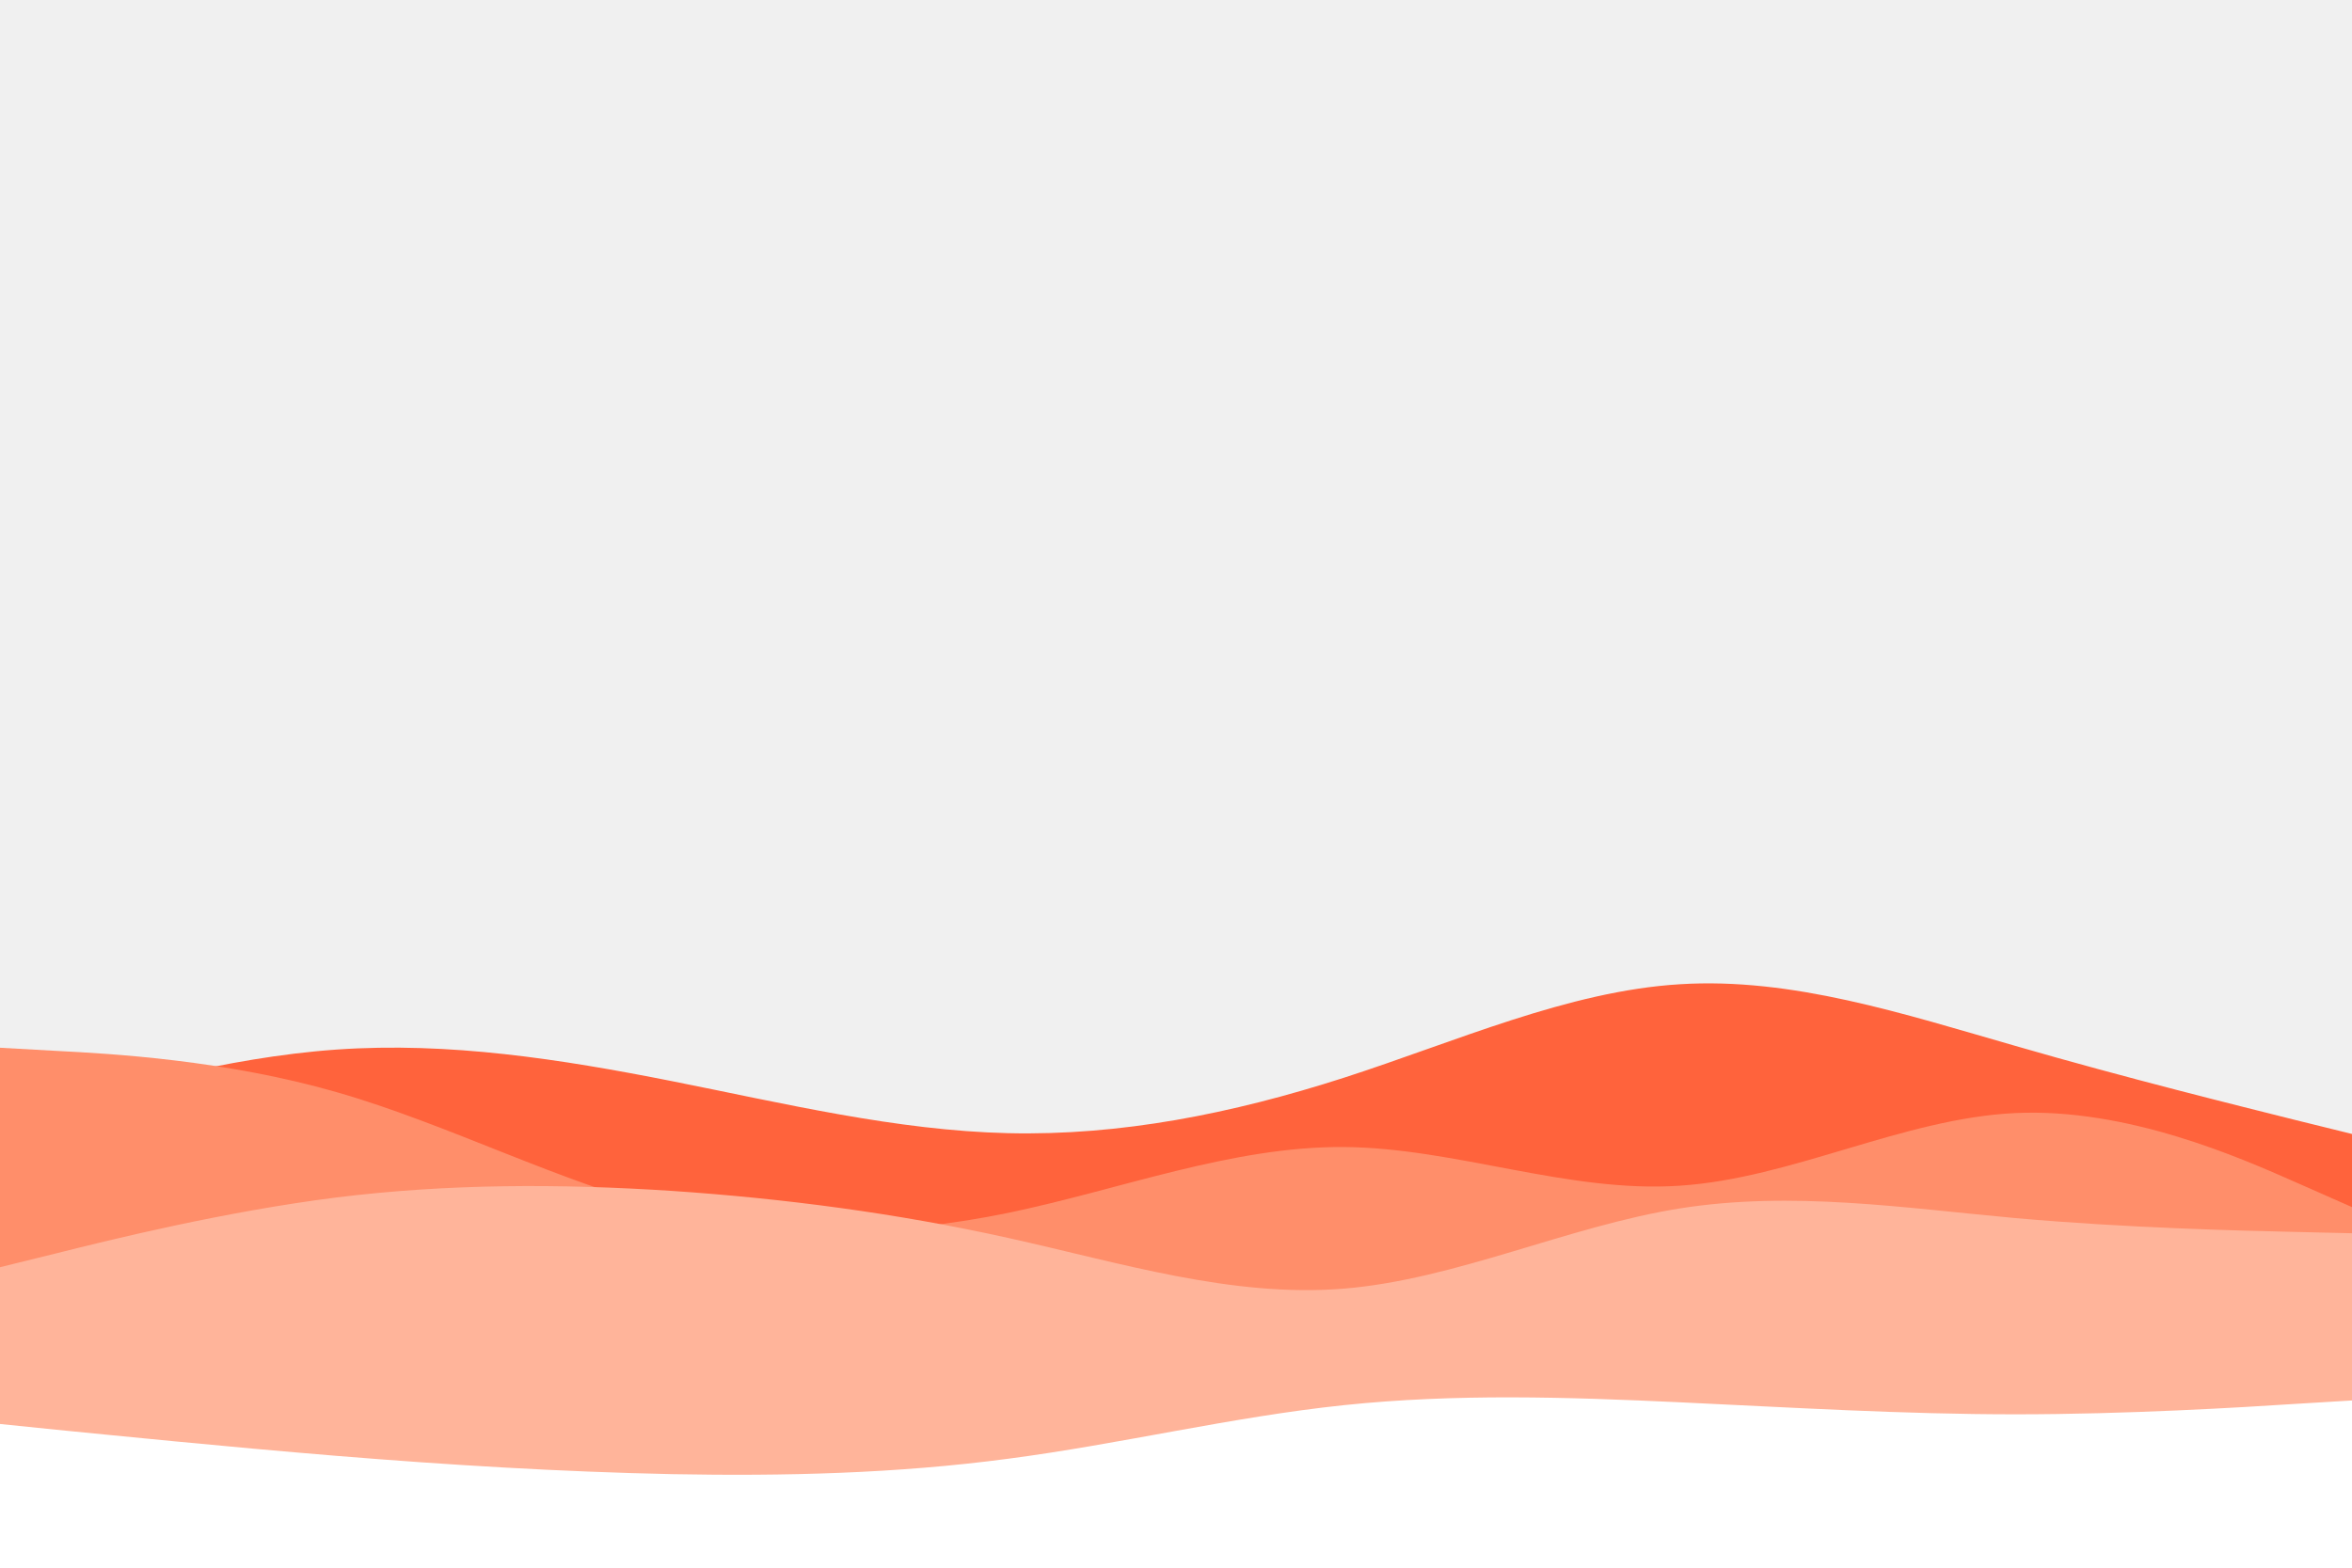
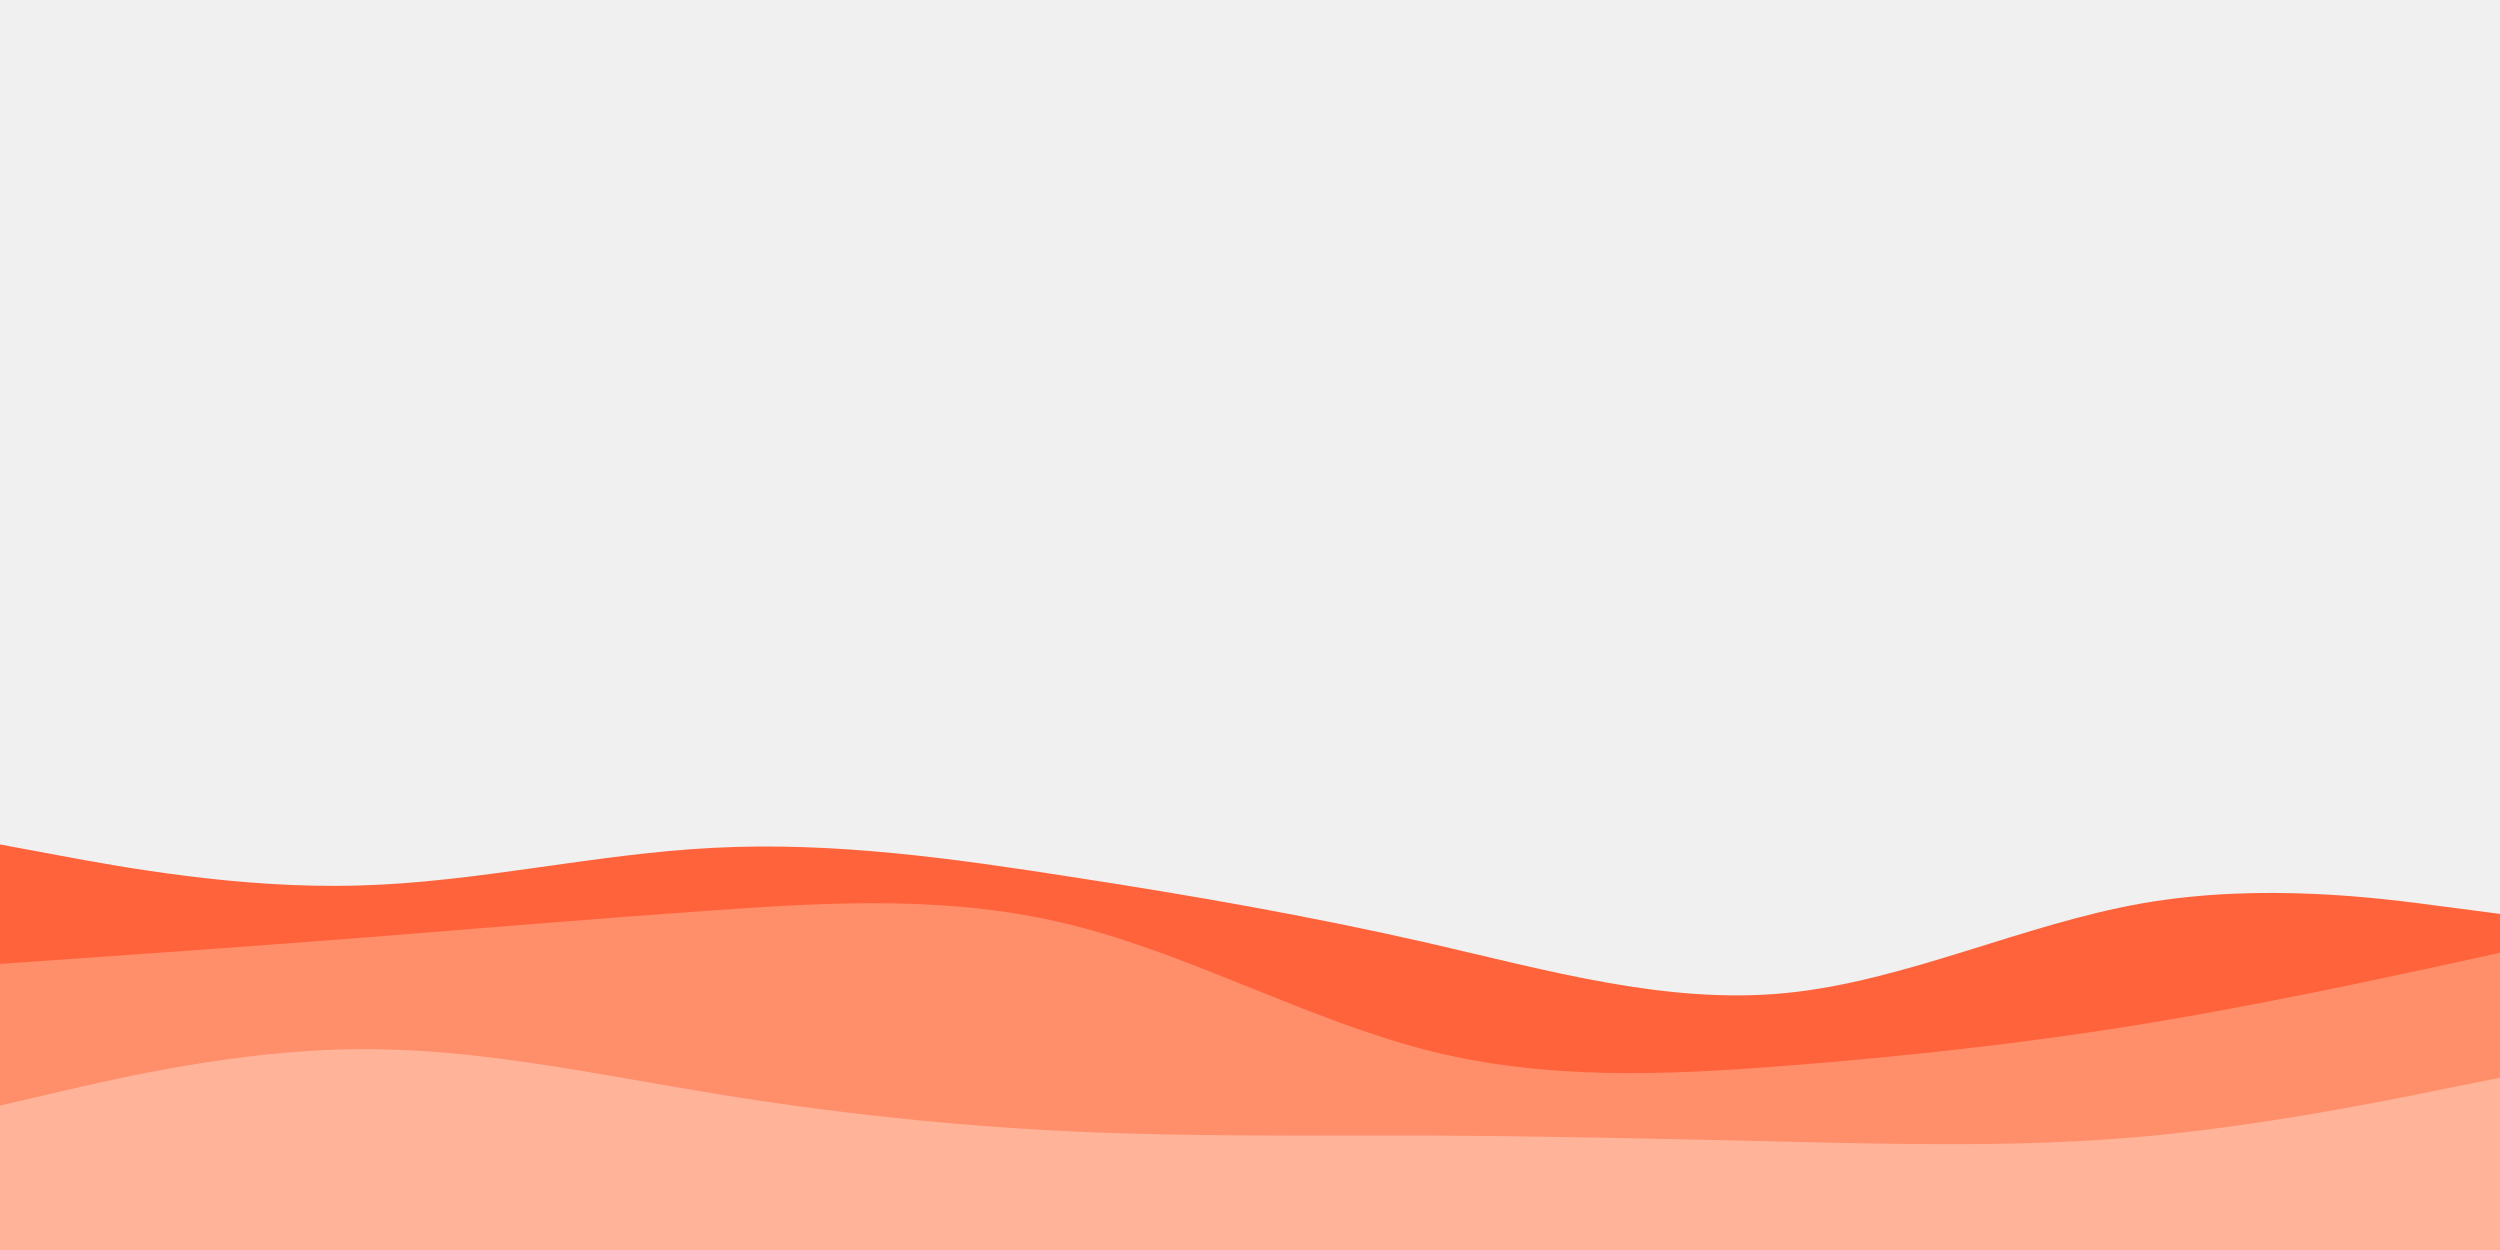
- <svg xmlns="http://www.w3.org/2000/svg" id="visual" viewBox="0 0 900 600" width="900" height="600" version="1.1">
-   <path d="M0 430L21.5 423.7C43 417.3 86 404.7 128.8 401.7C171.7 398.7 214.3 405.3 257.2 413.8C300 422.3 343 432.7 385.8 433.7C428.7 434.7 471.3 426.3 514.2 412.5C557 398.7 600 379.3 642.8 376.7C685.7 374 728.3 388 771.2 400.3C814 412.7 857 423.3 878.5 428.7L900 434L900 601L878.5 601C857 601 814 601 771.2 601C728.3 601 685.7 601 642.8 601C600 601 557 601 514.2 601C471.3 601 428.7 601 385.8 601C343 601 300 601 257.2 601C214.3 601 171.7 601 128.8 601C86 601 43 601 21.5 601L0 601Z" fill="#ff633c" />
-   <path d="M0 401L21.5 402.2C43 403.3 86 405.7 128.8 418C171.7 430.3 214.3 452.7 257.2 463.3C300 474 343 473 385.8 464.2C428.7 455.3 471.3 438.7 514.2 439C557 439.3 600 456.7 642.8 453.8C685.7 451 728.3 428 771.2 426C814 424 857 443 878.5 452.5L900 462L900 601L878.5 601C857 601 814 601 771.2 601C728.3 601 685.7 601 642.8 601C600 601 557 601 514.2 601C471.3 601 428.7 601 385.8 601C343 601 300 601 257.2 601C214.3 601 171.7 601 128.8 601C86 601 43 601 21.5 601L0 601Z" fill="#ff8e6a" />
-   <path d="M0 485L21.5 479.7C43 474.3 86 463.7 128.8 458.3C171.7 453 214.3 453 257.2 455.8C300 458.7 343 464.3 385.8 473.8C428.7 483.3 471.3 496.7 514.2 493.2C557 489.7 600 469.3 642.8 462.5C685.7 455.7 728.3 462.3 771.2 466.2C814 470 857 471 878.5 471.5L900 472L900 601L878.5 601C857 601 814 601 771.2 601C728.3 601 685.7 601 642.8 601C600 601 557 601 514.2 601C471.3 601 428.7 601 385.8 601C343 601 300 601 257.2 601C214.3 601 171.7 601 128.8 601C86 601 43 601 21.5 601L0 601Z" fill="#ffb49a" />
-   <path d="M0 538L21.5 537C43 536 86 534 128.8 533.3C171.7 532.7 214.3 533.3 257.2 526.5C300 519.7 343 505.3 385.8 498.7C428.7 492 471.3 493 514.2 500.3C557 507.7 600 521.3 642.8 529.5C685.7 537.7 728.3 540.3 771.2 541.3C814 542.3 857 541.7 878.5 541.3L900 541L900 601L878.5 601C857 601 814 601 771.2 601C728.3 601 685.7 601 642.8 601C600 601 557 601 514.2 601C471.3 601 428.7 601 385.8 601C343 601 300 601 257.2 601C214.3 601 171.7 601 128.8 601C86 601 43 601 21.5 601L0 601Z" fill="#ffb49a" />
-   <path d="M0 545L21.5 547.2C43 549.3 86 553.7 128.8 557.2C171.7 560.7 214.3 563.3 257.2 564.2C300 565 343 564 385.8 558.3C428.7 552.7 471.3 542.3 514.2 537.8C557 533.3 600 534.7 642.8 536.7C685.7 538.7 728.3 541.3 771.2 541.3C814 541.3 857 538.7 878.5 537.3L900 536L900 601L878.5 601C857 601 814 601 771.2 601C728.3 601 685.7 601 642.8 601C600 601 557 601 514.2 601C471.3 601 428.7 601 385.8 601C343 601 300 601 257.2 601C214.3 601 171.7 601 128.8 601C86 601 43 601 21.5 601L0 601Z" fill="#ffffff" />
+ <svg xmlns="http://www.w3.org/2000/svg" id="visual" viewBox="0 0 900 450" width="900" height="450" version="1.1">
+   <path d="M0 304L21.5 308C43 312 86 320 128.8 318.8C171.7 317.7 214.3 307.3 257.2 305.2C300 303 343 309 385.8 315.7C428.7 322.3 471.3 329.7 514.2 339.5C557 349.3 600 361.7 642.8 357.5C685.7 353.3 728.3 332.7 771.2 325.2C814 317.7 857 323.3 878.5 326.2L900 329L900 451L878.5 451C857 451 814 451 771.2 451C728.3 451 685.7 451 642.8 451C600 451 557 451 514.2 451C471.3 451 428.7 451 385.8 451C343 451 300 451 257.2 451C214.3 451 171.7 451 128.8 451C86 451 43 451 21.5 451L0 451Z" fill="#ff633c" />
+   <path d="M0 347L21.5 345.5C43 344 86 341 128.8 337.7C171.7 334.3 214.3 330.7 257.2 327.7C300 324.7 343 322.3 385.8 333C428.7 343.7 471.3 367.3 514.2 378.2C557 389 600 387 642.8 383.7C685.7 380.3 728.3 375.7 771.2 368.7C814 361.7 857 352.3 878.5 347.7L900 343L900 451L878.5 451C857 451 814 451 771.2 451C728.3 451 685.7 451 642.8 451C600 451 557 451 514.2 451C471.3 451 428.7 451 385.8 451C343 451 300 451 257.2 451C214.3 451 171.7 451 128.8 451C86 451 43 451 21.5 451L0 451Z" fill="#ff8e6a" />
+   <path d="M0 398L21.5 393C43 388 86 378 128.8 377.7C171.7 377.3 214.3 386.7 257.2 393.7C300 400.7 343 405.3 385.8 407.3C428.7 409.3 471.3 408.7 514.2 408.8C557 409 600 410 642.8 411C685.7 412 728.3 413 771.2 409.2C814 405.3 857 396.7 878.5 392.3L900 388L900 451L878.5 451C857 451 814 451 771.2 451C728.3 451 685.7 451 642.8 451C600 451 557 451 514.2 451C471.3 451 428.7 451 385.8 451C343 451 300 451 257.2 451C214.3 451 171.7 451 128.8 451C86 451 43 451 21.5 451L0 451Z" fill="#ffb49a" />
</svg>
